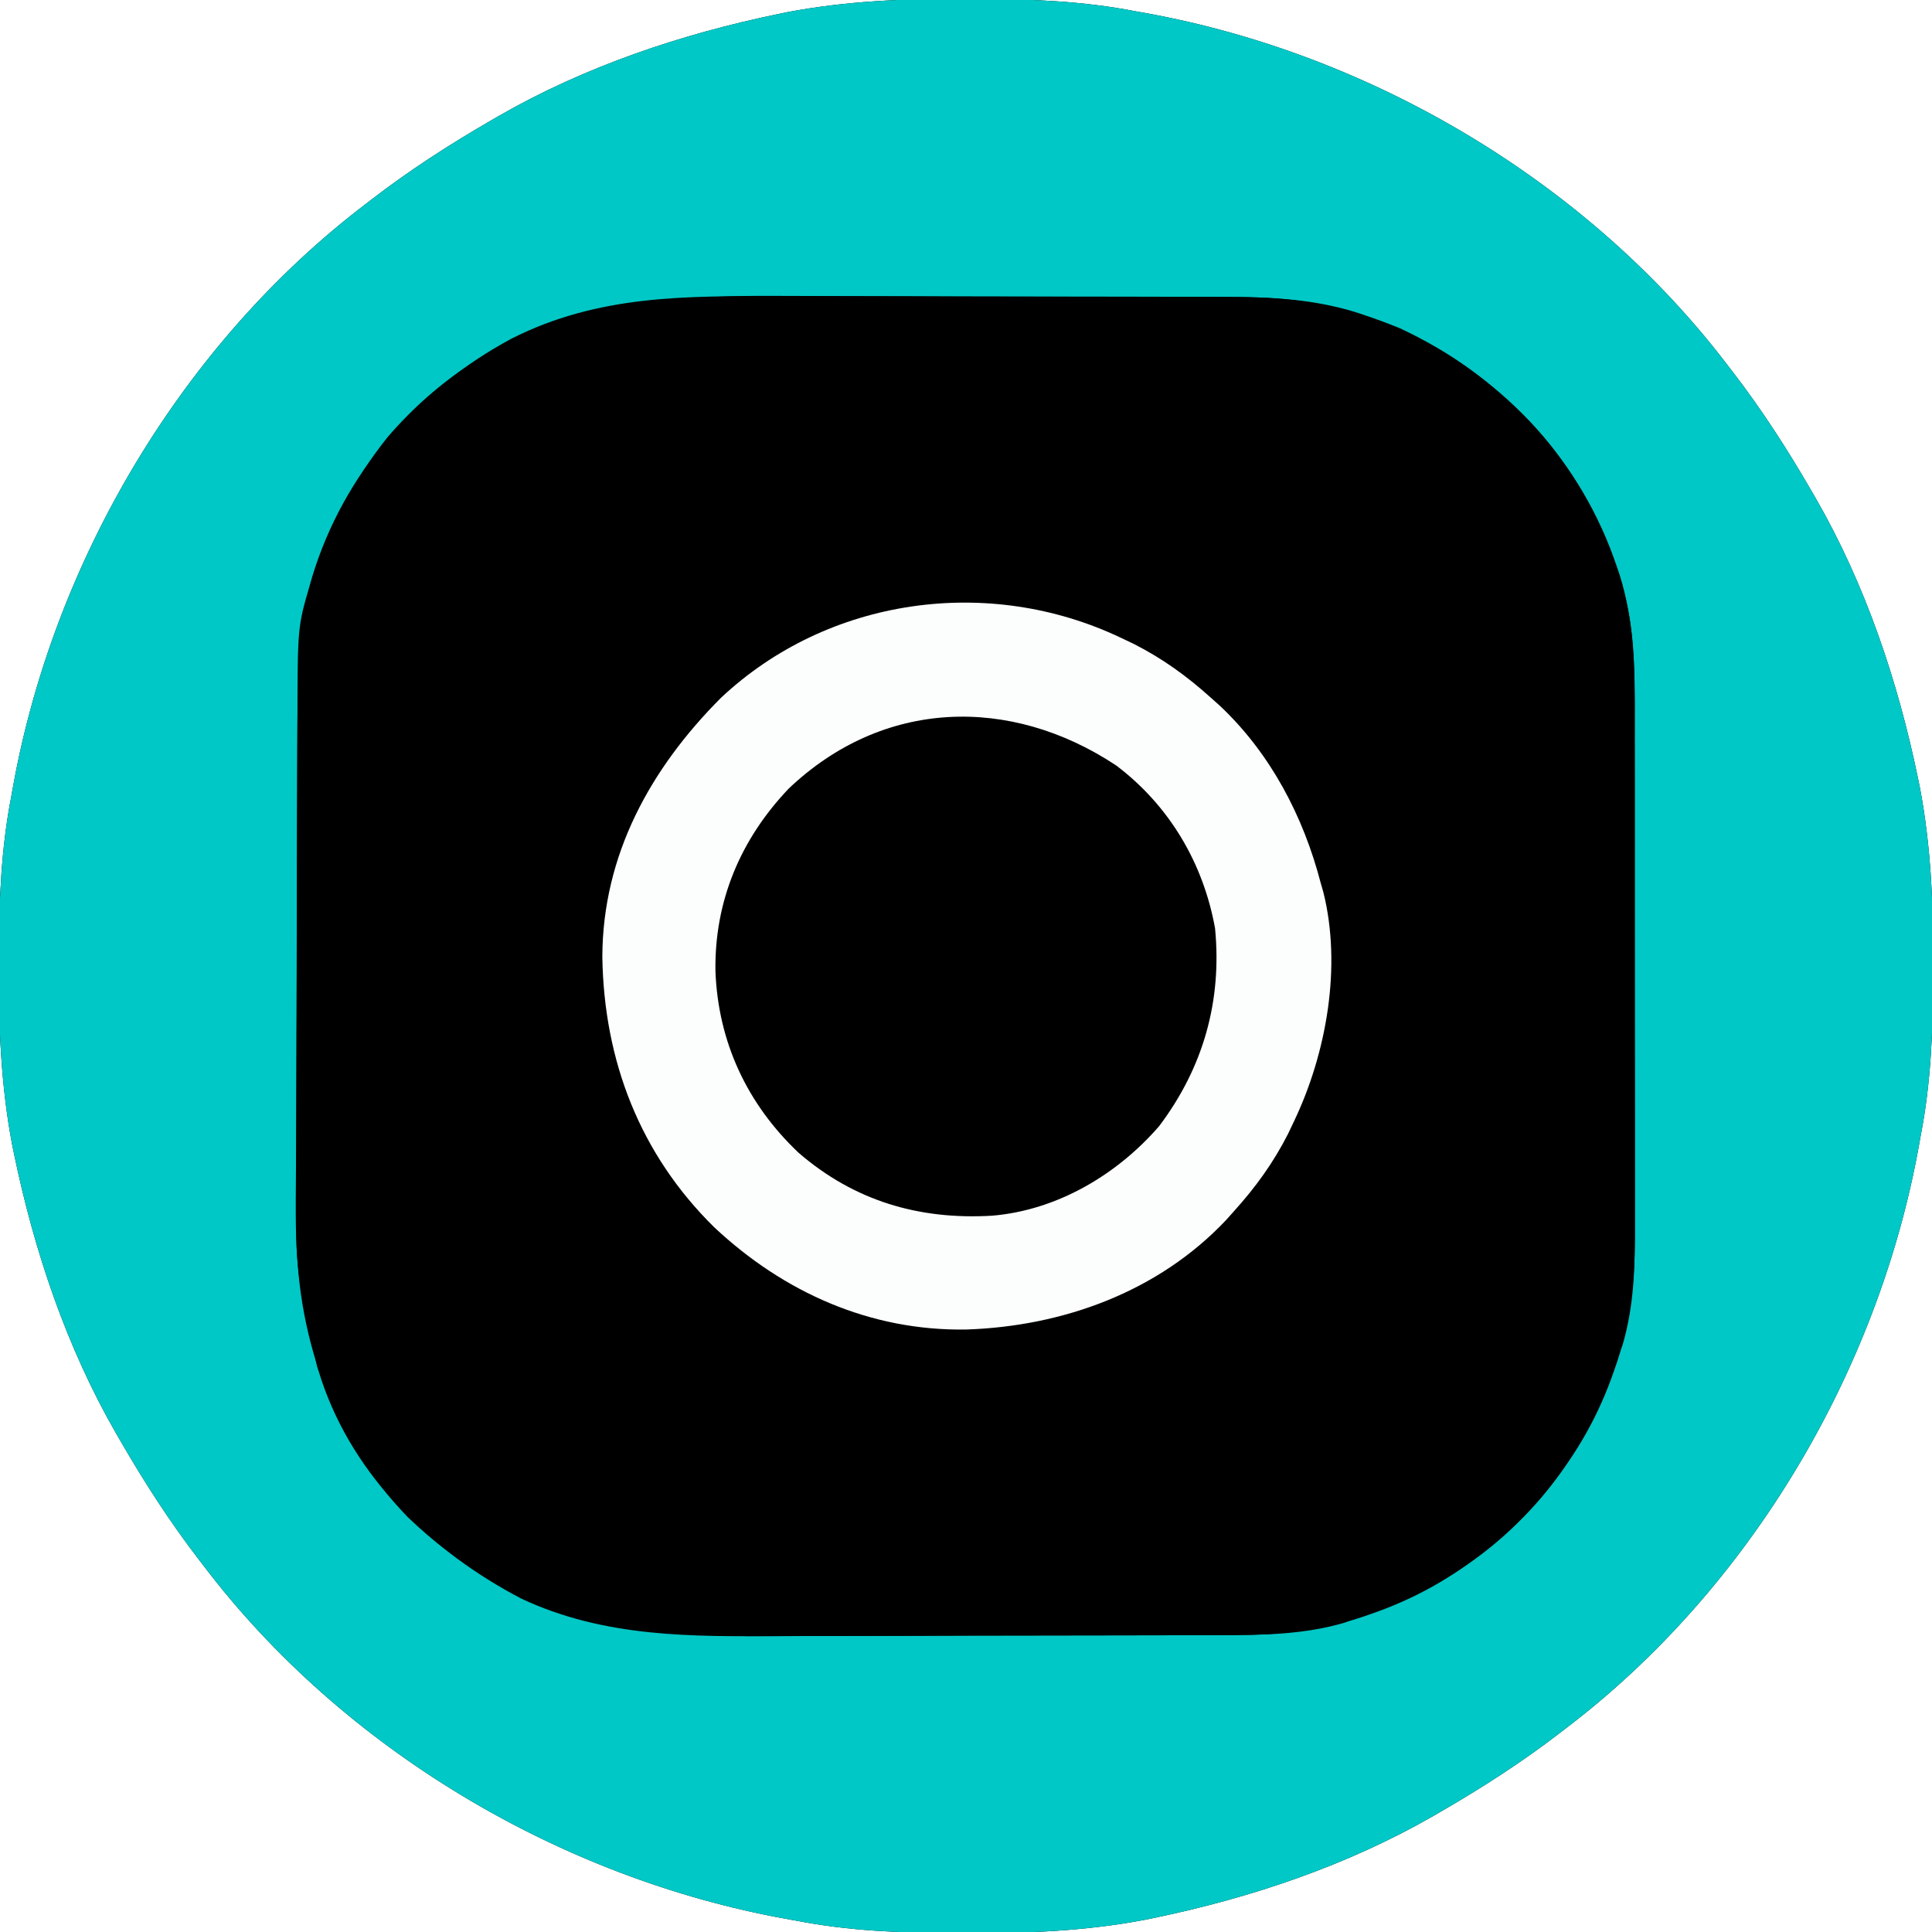
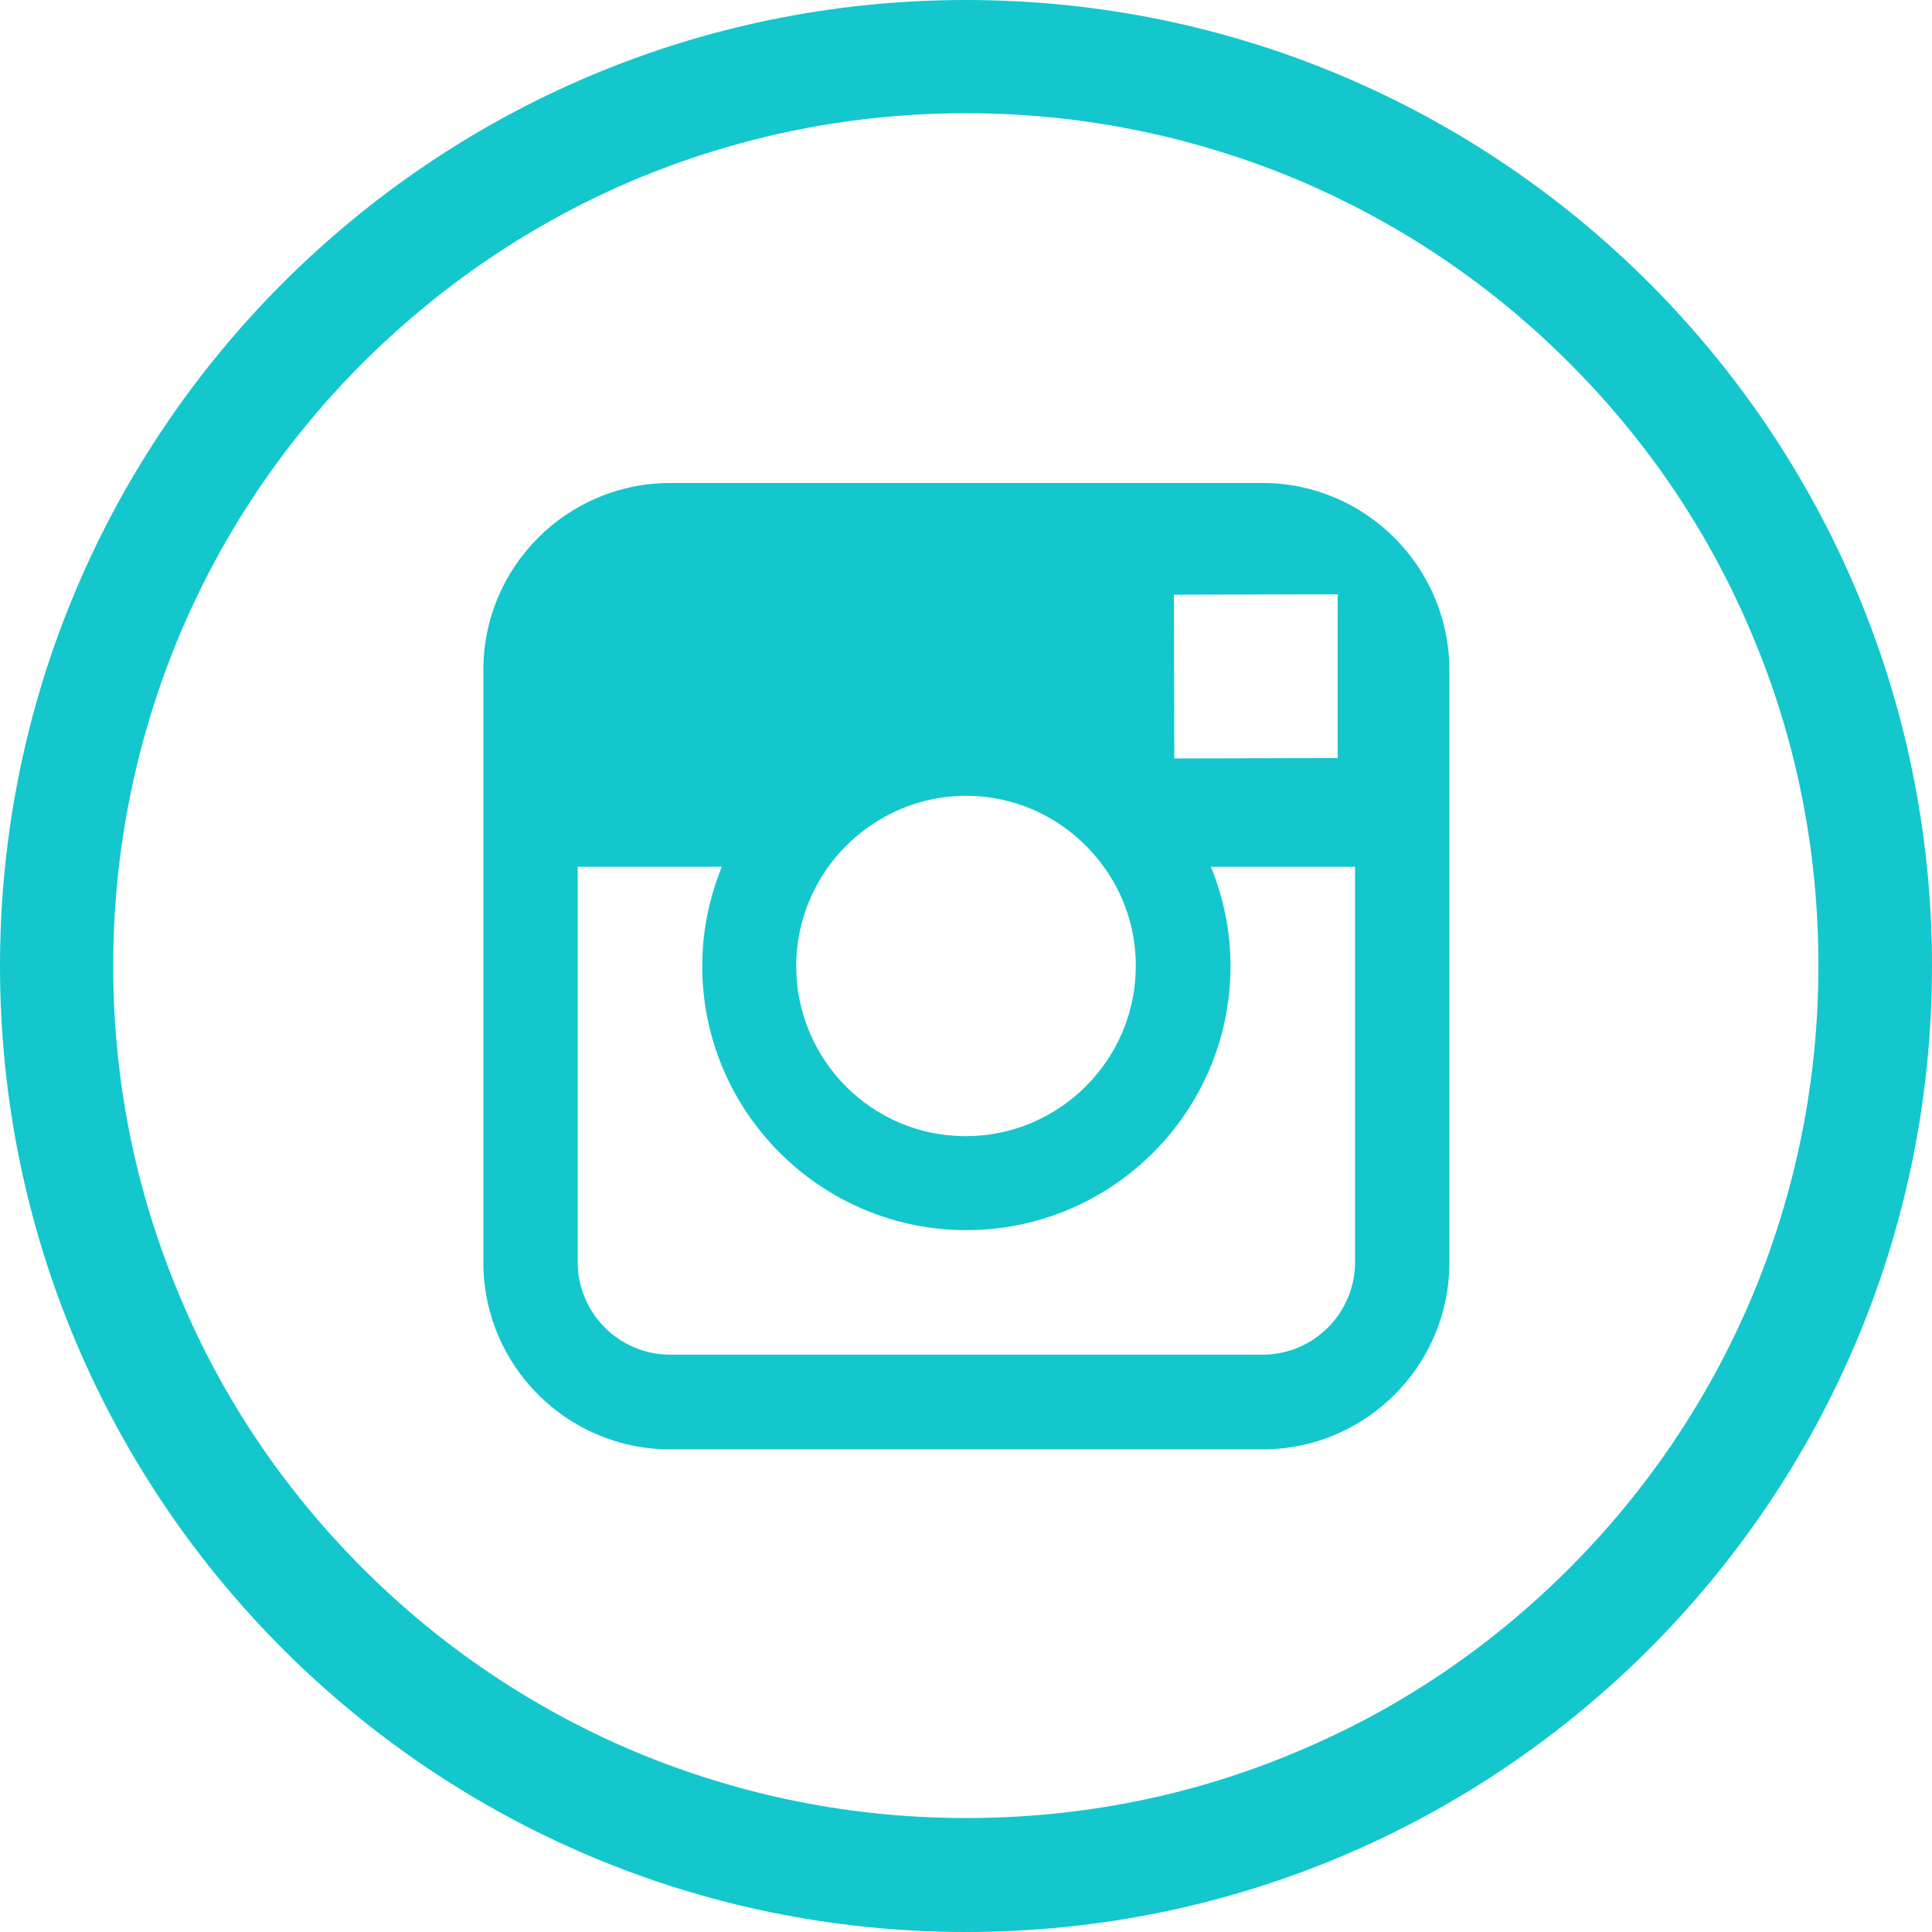
- <svg xmlns="http://www.w3.org/2000/svg" version="1.1" width="512" height="512">
-   <path d="M0 0 C1.451 0.003 1.451 0.003 2.931 0.006 C17.264 0.051 31.21 0.56 45.312 3.312 C46.658 3.554 46.658 3.554 48.031 3.8 C107.841 14.623 165.355 48.681 202.312 97.312 C202.729 97.853 203.146 98.393 203.575 98.95 C211.258 108.945 218.001 119.405 224.312 130.312 C224.707 130.99 225.101 131.667 225.507 132.365 C238.69 155.283 247.295 180.858 252.625 206.688 C252.772 207.398 252.92 208.109 253.072 208.841 C256.057 224.484 256.687 240.119 256.625 256 C256.622 257.451 256.622 257.451 256.619 258.931 C256.574 273.264 256.065 287.21 253.312 301.312 C253.152 302.21 252.991 303.107 252.825 304.031 C242.002 363.841 207.944 421.355 159.312 458.312 C158.772 458.729 158.232 459.146 157.675 459.575 C147.68 467.258 137.22 474.001 126.312 480.312 C125.635 480.707 124.958 481.101 124.26 481.507 C101.342 494.69 75.767 503.295 49.938 508.625 C49.227 508.772 48.516 508.92 47.784 509.072 C32.141 512.057 16.506 512.687 0.625 512.625 C-0.342 512.623 -1.31 512.621 -2.306 512.619 C-16.639 512.574 -30.585 512.065 -44.688 509.312 C-45.585 509.152 -46.482 508.991 -47.406 508.825 C-107.216 498.002 -164.73 463.944 -201.688 415.312 C-202.104 414.772 -202.521 414.232 -202.95 413.675 C-210.633 403.68 -217.376 393.22 -223.688 382.312 C-224.082 381.635 -224.476 380.958 -224.882 380.26 C-238.065 357.342 -246.67 331.767 -252 305.938 C-252.147 305.227 -252.295 304.516 -252.447 303.784 C-255.432 288.141 -256.062 272.506 -256 256.625 C-255.998 255.658 -255.996 254.69 -255.994 253.694 C-255.949 239.361 -255.44 225.415 -252.688 211.312 C-252.446 209.967 -252.446 209.967 -252.2 208.594 C-241.377 148.784 -207.319 91.27 -158.688 54.312 C-158.147 53.896 -157.607 53.479 -157.05 53.05 C-147.055 45.367 -136.595 38.624 -125.688 32.312 C-125.01 31.918 -124.333 31.524 -123.635 31.118 C-100.717 17.935 -75.142 9.33 -49.312 4 C-48.602 3.853 -47.891 3.705 -47.159 3.553 C-31.516 0.568 -15.881 -0.062 0 0 Z " fill="#000000" transform="translate(255.6875,-0.3125)" />
-   <path d="M0 0 C1.451 0.003 1.451 0.003 2.931 0.006 C17.264 0.051 31.21 0.56 45.312 3.312 C46.658 3.554 46.658 3.554 48.031 3.8 C107.841 14.623 165.355 48.681 202.312 97.312 C202.729 97.853 203.146 98.393 203.575 98.95 C211.258 108.945 218.001 119.405 224.312 130.312 C224.707 130.99 225.101 131.667 225.507 132.365 C238.69 155.283 247.295 180.858 252.625 206.688 C252.772 207.398 252.92 208.109 253.072 208.841 C256.057 224.484 256.687 240.119 256.625 256 C256.622 257.451 256.622 257.451 256.619 258.931 C256.574 273.264 256.065 287.21 253.312 301.312 C253.152 302.21 252.991 303.107 252.825 304.031 C242.002 363.841 207.944 421.355 159.312 458.312 C158.772 458.729 158.232 459.146 157.675 459.575 C147.68 467.258 137.22 474.001 126.312 480.312 C125.635 480.707 124.958 481.101 124.26 481.507 C101.342 494.69 75.767 503.295 49.938 508.625 C49.227 508.772 48.516 508.92 47.784 509.072 C32.141 512.057 16.506 512.687 0.625 512.625 C-0.342 512.623 -1.31 512.621 -2.306 512.619 C-16.639 512.574 -30.585 512.065 -44.688 509.312 C-45.585 509.152 -46.482 508.991 -47.406 508.825 C-107.216 498.002 -164.73 463.944 -201.688 415.312 C-202.104 414.772 -202.521 414.232 -202.95 413.675 C-210.633 403.68 -217.376 393.22 -223.688 382.312 C-224.082 381.635 -224.476 380.958 -224.882 380.26 C-238.065 357.342 -246.67 331.767 -252 305.938 C-252.147 305.227 -252.295 304.516 -252.447 303.784 C-255.432 288.141 -256.062 272.506 -256 256.625 C-255.998 255.658 -255.996 254.69 -255.994 253.694 C-255.949 239.361 -255.44 225.415 -252.688 211.312 C-252.446 209.967 -252.446 209.967 -252.2 208.594 C-241.377 148.784 -207.319 91.27 -158.688 54.312 C-158.147 53.896 -157.607 53.479 -157.05 53.05 C-147.055 45.367 -136.595 38.624 -125.688 32.312 C-125.01 31.918 -124.333 31.524 -123.635 31.118 C-100.717 17.935 -75.142 9.33 -49.312 4 C-48.602 3.853 -47.891 3.705 -47.159 3.553 C-31.516 0.568 -15.881 -0.062 0 0 Z M-153 116.188 C-171.771 139.796 -176.797 164.146 -176.88 193.51 C-176.888 195.093 -176.897 196.677 -176.905 198.261 C-176.931 203.413 -176.947 208.566 -176.961 213.719 C-176.966 215.508 -176.972 217.297 -176.977 219.086 C-176.999 226.538 -177.017 233.989 -177.029 241.441 C-177.045 252.044 -177.078 262.646 -177.135 273.248 C-177.174 280.747 -177.193 288.245 -177.199 295.744 C-177.202 300.202 -177.214 304.66 -177.247 309.117 C-177.454 336.075 -177.454 336.075 -171.688 362.312 C-171.089 364.186 -171.089 364.186 -170.478 366.098 C-161.77 391.949 -141.211 411.582 -117.527 423.965 C-95.4 434.33 -72.398 434.034 -48.524 433.885 C-43.856 433.861 -39.188 433.864 -34.52 433.864 C-26.698 433.859 -18.877 433.836 -11.055 433.8 C-2.042 433.758 6.97 433.74 15.983 433.737 C25.64 433.733 35.296 433.714 44.953 433.69 C47.713 433.684 50.473 433.68 53.233 433.677 C57.578 433.671 61.924 433.654 66.269 433.63 C67.854 433.623 69.439 433.619 71.024 433.618 C83.597 433.611 95.278 432.456 107.188 428.188 C108.043 427.883 108.899 427.579 109.781 427.266 C121.101 423.092 131.129 417.174 140.312 409.312 C141.134 408.624 141.955 407.936 142.801 407.227 C157.884 394.18 167.056 377.999 173.312 359.312 C173.654 358.417 173.996 357.521 174.348 356.598 C177.385 346.256 177.602 335.872 177.571 325.181 C177.574 323.593 177.578 322.005 177.582 320.416 C177.591 316.135 177.588 311.854 177.581 307.572 C177.576 303.064 177.581 298.556 177.584 294.048 C177.588 286.475 177.583 278.901 177.573 271.328 C177.562 262.616 177.566 253.905 177.577 245.194 C177.586 237.676 177.587 230.158 177.582 222.639 C177.579 218.167 177.578 213.694 177.585 209.221 C177.591 205.007 177.587 200.793 177.575 196.579 C177.573 195.048 177.573 193.517 177.578 191.986 C177.615 178.08 177.488 163.173 172.625 150 C172.364 149.261 172.104 148.523 171.835 147.761 C161.928 120.655 141.299 99.414 115.312 87.312 C112.265 86.051 109.187 84.93 106.062 83.875 C105.019 83.523 105.019 83.523 103.955 83.163 C92.349 79.511 80.75 79.01 68.694 79.006 C67.053 78.998 65.412 78.99 63.771 78.981 C59.345 78.959 54.919 78.95 50.492 78.945 C47.715 78.941 44.937 78.935 42.16 78.928 C32.434 78.904 22.709 78.891 12.984 78.887 C3.977 78.883 -5.029 78.854 -14.036 78.812 C-21.814 78.777 -29.592 78.761 -37.37 78.761 C-41.995 78.76 -46.62 78.752 -51.245 78.723 C-90.878 78.491 -125.723 84.524 -153 116.188 Z " fill="#00C8C6" transform="translate(255.6875,-0.3125)" />
-   <path d="M0 0 C4.676 0.018 9.352 0.014 14.028 0.013 C21.868 0.015 29.707 0.032 37.547 0.06 C46.582 0.091 55.616 0.102 64.651 0.1 C74.324 0.099 83.997 0.113 93.669 0.131 C96.436 0.135 99.203 0.137 101.969 0.138 C106.327 0.14 110.685 0.152 115.043 0.172 C116.633 0.178 118.222 0.18 119.812 0.179 C132.402 0.173 144.09 1.322 156.016 5.596 C156.871 5.901 157.727 6.205 158.609 6.518 C169.93 10.692 179.958 16.61 189.141 24.471 C189.962 25.16 190.783 25.848 191.629 26.557 C206.899 39.765 217.28 57.046 222.891 76.346 C223.102 77.053 223.313 77.76 223.53 78.488 C226.767 90.258 226.291 102.701 226.286 114.812 C226.289 116.41 226.292 118.008 226.296 119.606 C226.305 123.908 226.307 128.209 226.308 132.511 C226.309 135.206 226.311 137.901 226.314 140.595 C226.323 150.017 226.327 159.439 226.326 168.861 C226.325 177.613 226.336 186.365 226.352 195.117 C226.365 202.661 226.37 210.205 226.37 217.75 C226.369 222.242 226.372 226.735 226.383 231.228 C226.393 235.453 226.392 239.677 226.385 243.902 C226.384 245.444 226.387 246.985 226.393 248.526 C226.439 261.03 225.25 272.533 221.016 284.346 C220.712 285.202 220.407 286.058 220.094 286.939 C215.92 298.26 210.002 308.288 202.141 317.471 C201.452 318.293 200.764 319.114 200.055 319.96 C187.009 335.043 170.828 344.215 152.141 350.471 C151.245 350.813 150.349 351.155 149.426 351.507 C138.922 354.592 128.368 354.775 117.522 354.778 C115.881 354.785 114.24 354.794 112.599 354.803 C108.173 354.825 103.747 354.834 99.321 354.839 C96.543 354.843 93.765 354.849 90.988 354.856 C81.263 354.88 71.537 354.893 61.812 354.897 C52.805 354.901 43.799 354.93 34.792 354.972 C27.014 355.007 19.236 355.023 11.458 355.023 C6.833 355.024 2.208 355.032 -2.417 355.061 C-39.826 355.28 -70.731 350.423 -98.859 323.471 C-119.269 302.184 -128.595 274.737 -128.329 245.58 C-128.33 243.982 -128.332 242.385 -128.336 240.788 C-128.341 236.511 -128.322 232.235 -128.298 227.958 C-128.276 223.451 -128.277 218.943 -128.275 214.436 C-128.269 206.877 -128.248 199.318 -128.216 191.759 C-128.176 182.091 -128.158 172.423 -128.149 162.755 C-128.14 154.391 -128.123 146.027 -128.104 137.663 C-128.1 135.88 -128.096 134.096 -128.092 132.313 C-128.083 127.23 -128.068 122.146 -128.046 117.062 C-128.039 115.531 -128.035 114 -128.032 112.468 C-127.984 87.642 -127.984 87.642 -124.797 76.659 C-124.581 75.904 -124.364 75.149 -124.141 74.371 C-115.842 46.973 -96.348 24.64 -71.308 11.218 C-48.356 -0.402 -25.05 -0.116 0 0 Z M-58.047 38.034 C-58.705 38.37 -59.364 38.706 -60.043 39.052 C-67.015 42.801 -72.396 47.812 -77.859 53.471 C-78.965 54.531 -78.965 54.531 -80.094 55.612 C-84.375 59.96 -87.326 64.715 -90.109 70.096 C-90.585 71 -90.585 71 -91.071 71.921 C-97.084 84.233 -98.453 96.717 -98.361 110.19 C-98.365 111.805 -98.37 113.42 -98.377 115.035 C-98.391 119.374 -98.38 123.713 -98.364 128.052 C-98.35 132.62 -98.356 137.188 -98.36 141.757 C-98.362 149.424 -98.349 157.09 -98.326 164.757 C-98.299 173.587 -98.297 182.417 -98.309 191.247 C-98.32 199.787 -98.314 208.326 -98.3 216.865 C-98.294 220.479 -98.294 224.093 -98.299 227.707 C-98.304 231.971 -98.293 236.235 -98.272 240.5 C-98.266 242.053 -98.266 243.607 -98.271 245.16 C-98.337 268.409 -91.822 287.069 -75.672 304.159 C-59.597 319.701 -40.512 324.785 -18.806 324.746 C-17.19 324.75 -15.574 324.756 -13.958 324.762 C-9.591 324.775 -5.223 324.776 -0.855 324.773 C2.803 324.772 6.461 324.777 10.118 324.782 C18.755 324.793 27.392 324.793 36.028 324.787 C44.911 324.781 53.793 324.793 62.675 324.815 C70.325 324.832 77.975 324.838 85.624 324.835 C90.182 324.833 94.741 324.836 99.299 324.85 C103.59 324.862 107.881 324.86 112.172 324.847 C113.738 324.845 115.303 324.848 116.868 324.856 C138.863 324.964 158.868 318.91 174.828 303.346 C188.336 289.596 196.219 271.756 196.288 252.429 C196.293 251.419 196.293 251.419 196.299 250.388 C196.31 248.151 196.314 245.914 196.318 243.677 C196.324 242.064 196.331 240.452 196.338 238.84 C196.359 233.561 196.369 228.282 196.379 223.003 C196.383 221.178 196.387 219.354 196.391 217.529 C196.41 208.953 196.425 200.376 196.433 191.799 C196.443 181.933 196.469 172.067 196.509 162.201 C196.54 154.553 196.554 146.905 196.558 139.258 C196.56 134.7 196.569 130.143 196.594 125.586 C196.618 121.291 196.622 116.997 196.611 112.703 C196.611 111.138 196.617 109.574 196.631 108.01 C196.742 94.728 194.773 82.252 188.578 70.284 C188.242 69.625 187.906 68.967 187.56 68.288 C183.813 61.317 178.803 55.93 173.141 50.471 C172.046 49.348 172.046 49.348 170.93 48.202 C158.901 36.509 140.817 30.383 124.218 30.324 C123.546 30.321 122.873 30.317 122.181 30.313 C119.94 30.302 117.7 30.298 115.459 30.294 C113.847 30.288 112.235 30.282 110.623 30.275 C105.339 30.254 100.054 30.243 94.77 30.233 C92.944 30.229 91.119 30.225 89.293 30.221 C80.711 30.202 72.129 30.188 63.547 30.179 C53.673 30.169 43.798 30.143 33.924 30.103 C26.272 30.072 18.62 30.058 10.968 30.054 C6.407 30.052 1.846 30.043 -2.714 30.018 C-7.013 29.994 -11.311 29.991 -15.61 30.001 C-17.176 30.001 -18.742 29.995 -20.308 29.981 C-33.595 29.87 -46.074 31.837 -58.047 38.034 Z " fill="#000000" transform="translate(206.8593,78.52856)" />
-   <path d="M0 0 C1.132 0.538 2.264 1.075 3.43 1.629 C11.118 5.527 17.609 10.234 24 16 C24.781 16.699 25.562 17.397 26.367 18.117 C39.718 30.729 48.415 47.352 53 65 C53.226 65.781 53.451 66.562 53.684 67.367 C58.623 87.055 54.567 109.979 46 128 C45.462 129.132 44.925 130.264 44.371 131.43 C40.473 139.118 35.766 145.609 30 152 C29.301 152.781 28.603 153.562 27.883 154.367 C9.951 173.35 -15.267 182.485 -40.961 183.337 C-66.403 183.741 -89.316 173.488 -107.73 156.234 C-127.462 136.809 -136.939 112.06 -137.375 84.625 C-137.302 57.598 -124.654 34.685 -105.926 15.922 C-77.523 -10.748 -34.964 -16.622 0 0 Z " fill="#FCFEFE" transform="translate(297,169)" />
-   <path d="M0 0 C14.057 10.603 23.102 25.866 26.215 43.156 C28.095 62.436 23.08 80.12 11.402 95.594 C0.249 108.477 -15.696 117.918 -32.927 119.332 C-52.231 120.462 -69.385 115.422 -84.188 102.621 C-97.795 89.709 -105.466 73.346 -106.185 54.547 C-106.483 36.008 -99.547 19.562 -86.785 6.156 C-61.851 -17.58 -28.13 -18.622 0 0 Z " fill="#000000" transform="translate(295.7852,202.8438)" />
-   <path d="M0 0 C3.62 2.333 5.89 4.968 7.812 8.812 C8.215 14.042 7.741 17.419 4.812 21.812 C1.139 25.302 -1.82 26.113 -6.75 26.312 C-10.413 26.173 -12.009 25.915 -15.25 24.062 C-19.257 19.409 -19.679 15.542 -19.574 9.512 C-18.96 5.226 -17.402 3.662 -14.188 0.812 C-9.838 -2.377 -4.859 -1.81 0 0 Z " fill="#000000" transform="translate(358.1875,147.1875)" />
+ <svg xmlns="http://www.w3.org/2000/svg" fill="#13c7cd" height="800px" width="800px" version="1.1" id="Layer_1" viewBox="-143 145 512 512" xml:space="preserve">
+   <g id="SVGRepo_bgCarrier" stroke-width="0" />
+   <g id="SVGRepo_tracerCarrier" stroke-linecap="round" stroke-linejoin="round" />
+   <g id="SVGRepo_iconCarrier">
+     <g>
+       <path d="M113,145c-141.4,0-256,114.6-256,256s114.6,256,256,256s256-114.6,256-256S254.4,145,113,145z M272.8,560.7 c-20.8,20.8-44.9,37.1-71.8,48.4c-27.8,11.8-57.4,17.7-88,17.7c-30.5,0-60.1-6-88-17.7c-26.9-11.4-51.1-27.7-71.8-48.4 c-20.8-20.8-37.1-44.9-48.4-71.8C-107,461.1-113,431.5-113,401s6-60.1,17.7-88c11.4-26.9,27.7-51.1,48.4-71.8 c20.9-20.8,45-37.1,71.9-48.5C52.9,181,82.5,175,113,175s60.1,6,88,17.7c26.9,11.4,51.1,27.7,71.8,48.4 c20.8,20.8,37.1,44.9,48.4,71.8c11.8,27.8,17.7,57.4,17.7,88c0,30.5-6,60.1-17.7,88C309.8,515.8,293.5,540,272.8,560.7z" />
+       <path d="M191.6,273h-157c-27.3,0-49.5,22.2-49.5,49.5v52.3v104.8c0,27.3,22.2,49.5,49.5,49.5h157c27.3,0,49.5-22.2,49.5-49.5V374.7 v-52.3C241,295.2,218.8,273,191.6,273z M205.8,302.5h5.7v5.6v37.8l-43.3,0.1l-0.1-43.4L205.8,302.5z M76.5,374.7 c8.2-11.3,21.5-18.8,36.5-18.8s28.3,7.4,36.5,18.8c5.4,7.4,8.5,16.5,8.5,26.3c0,24.8-20.2,45.1-45.1,45.1C88,446.1,68,425.8,68,401 C68,391.2,71.2,382.1,76.5,374.7z M216.1,479.5c0,13.5-11,24.5-24.5,24.5h-157c-13.5,0-24.5-11-24.5-24.5V374.7h38.2 c-3.3,8.1-5.2,17-5.2,26.3c0,38.6,31.4,70,70,70c38.6,0,70-31.4,70-70c0-9.3-1.9-18.2-5.2-26.3h38.2V479.5z" />
+     </g>
+   </g>
</svg>
